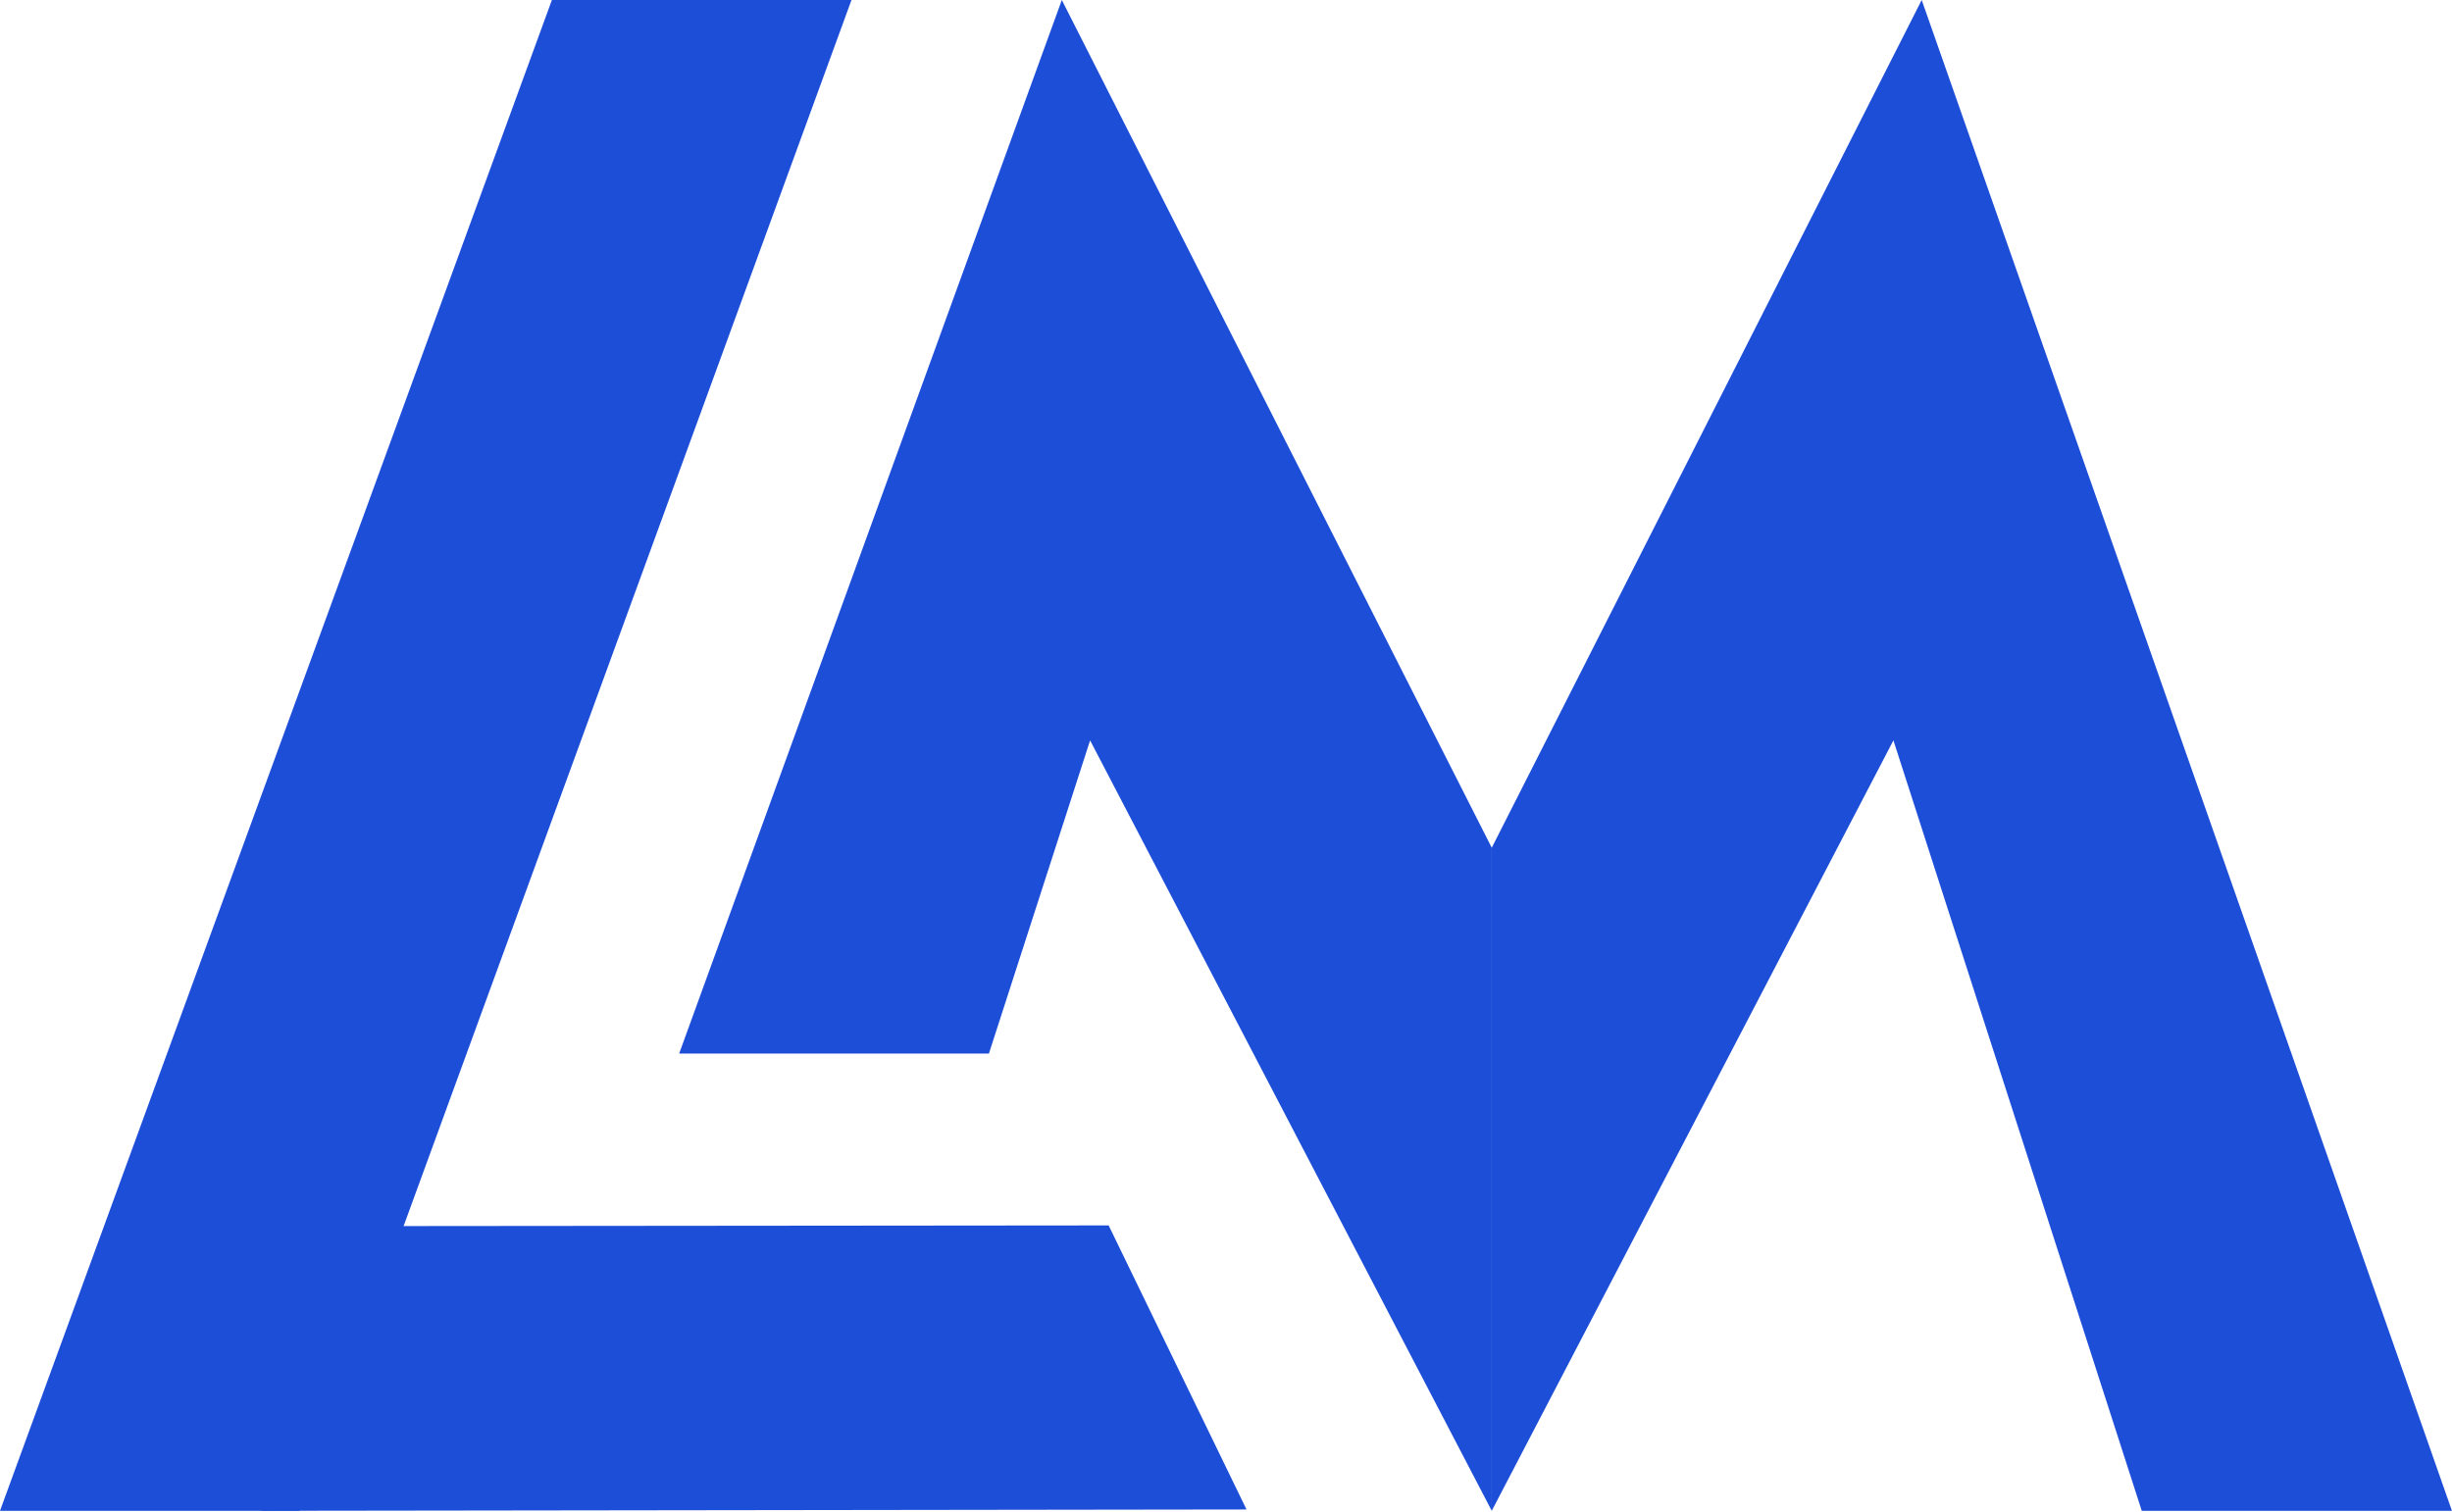
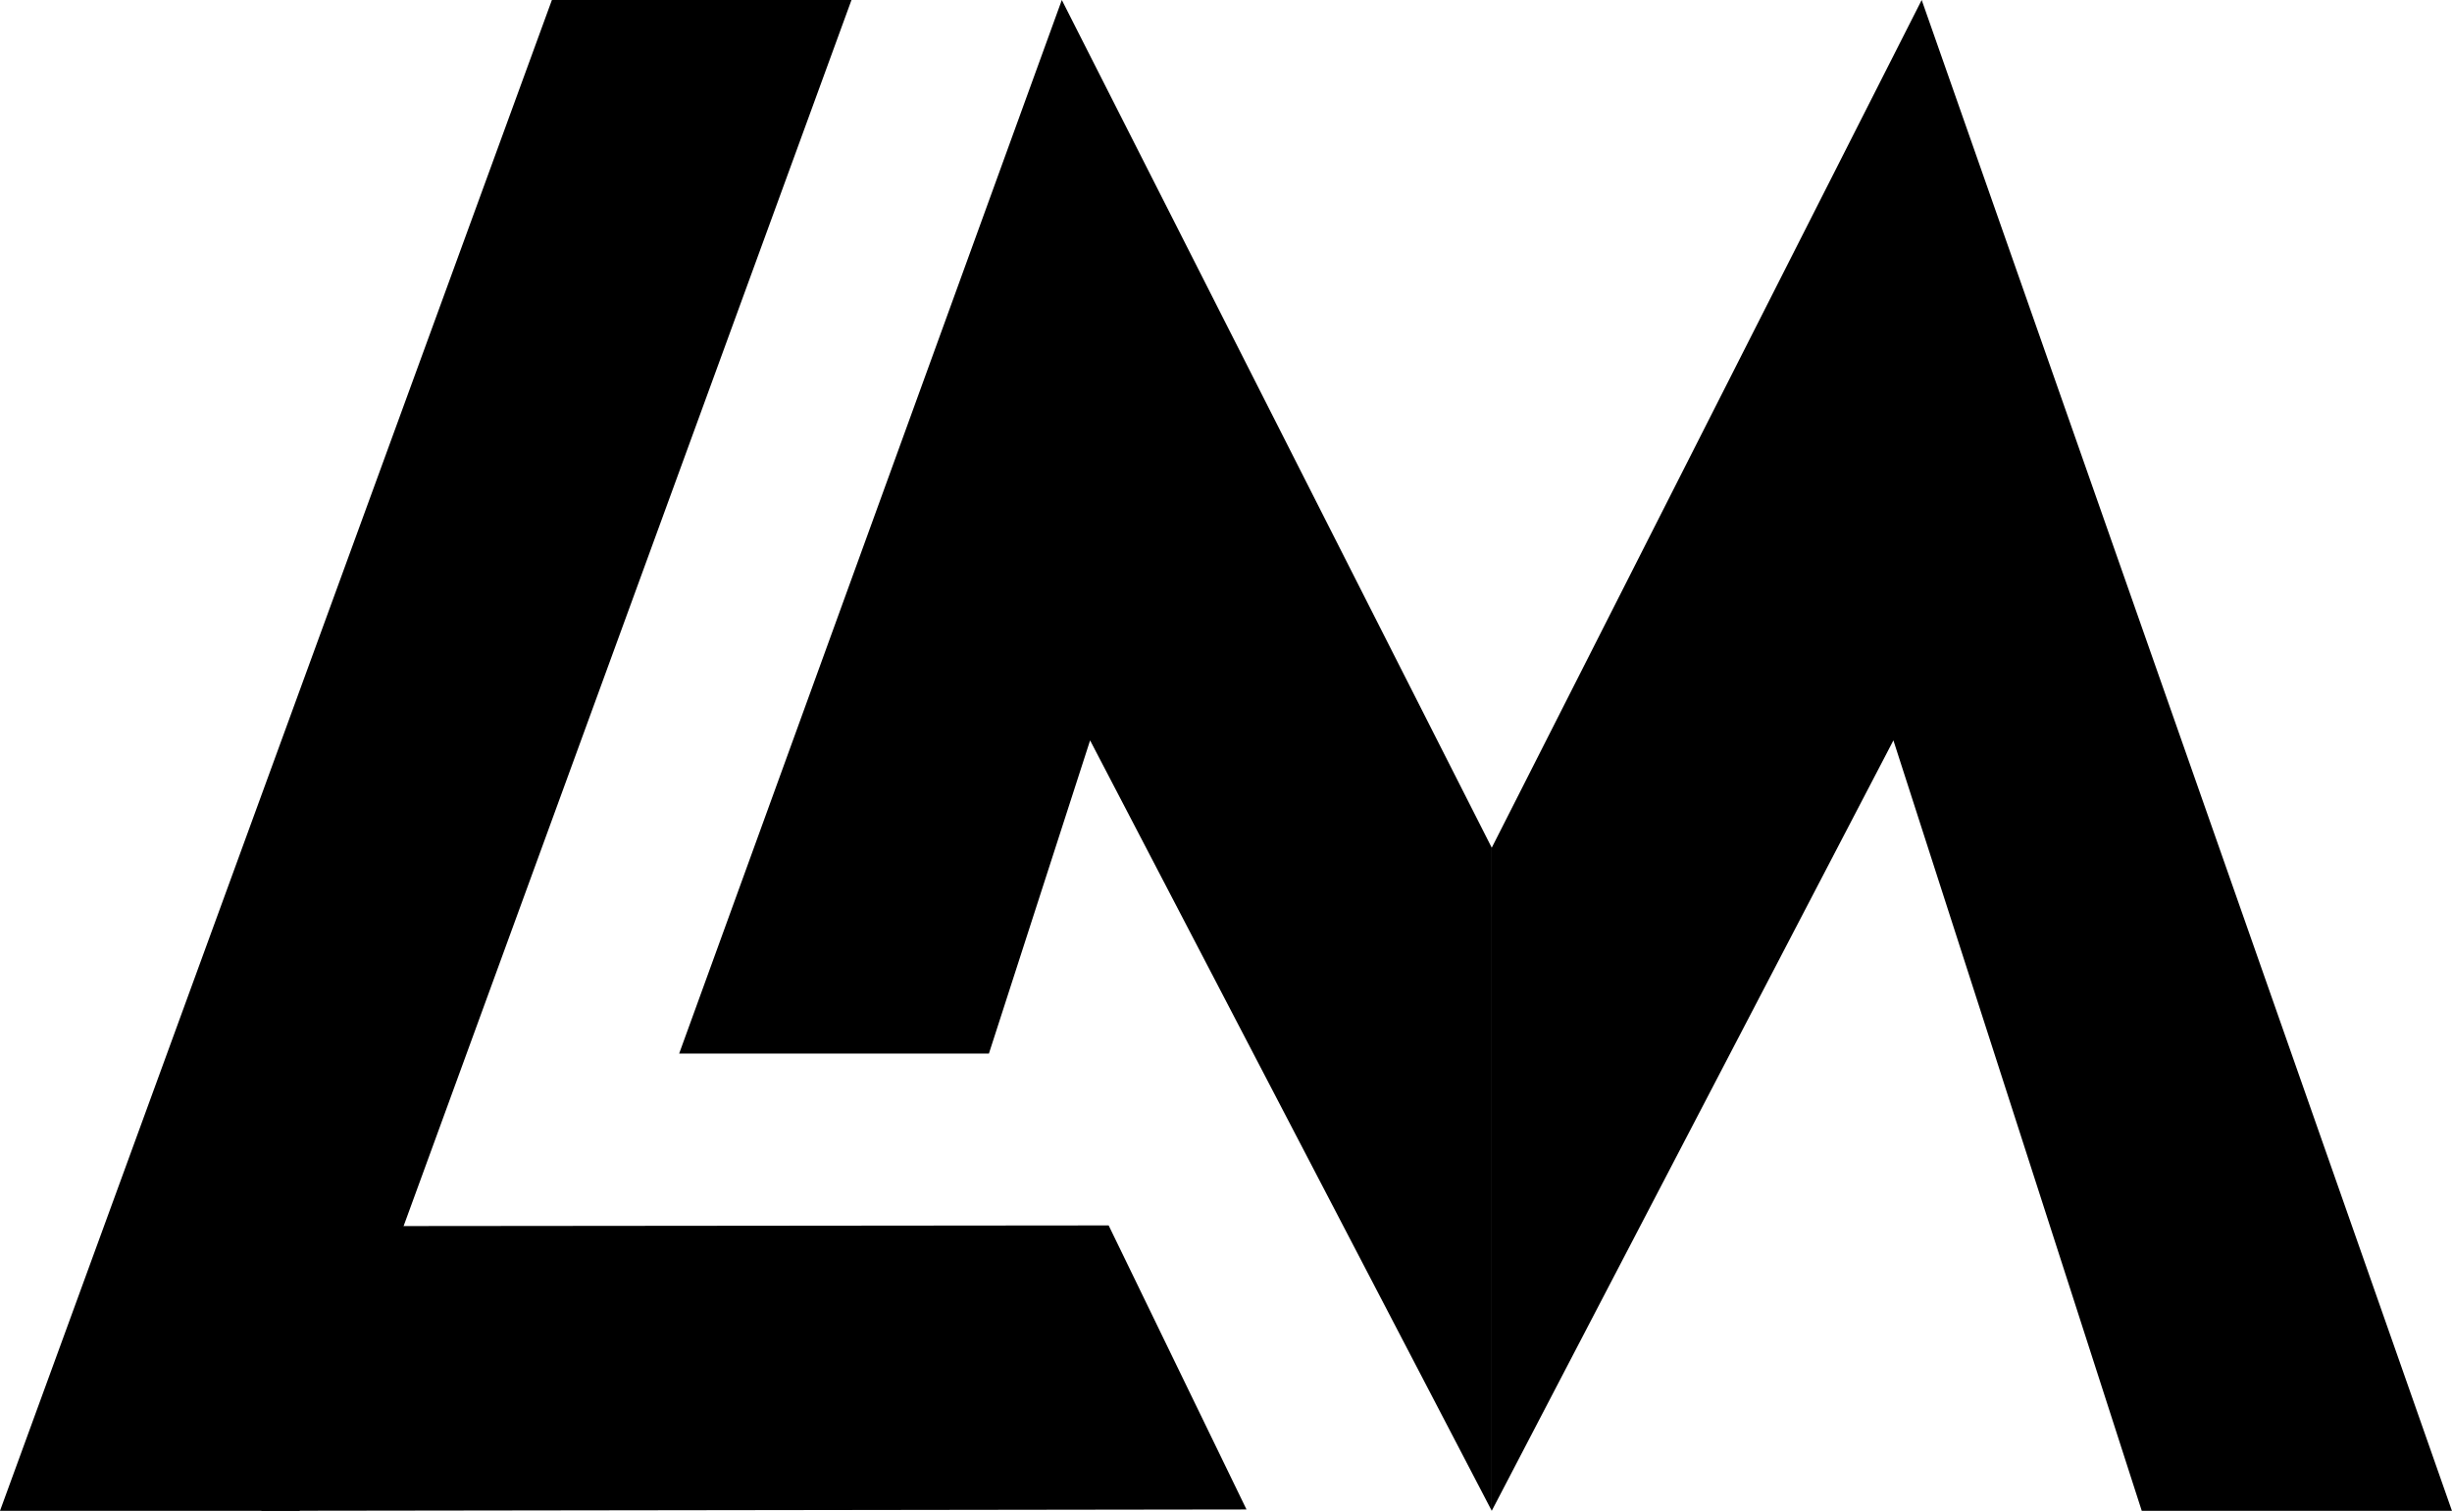
<svg xmlns="http://www.w3.org/2000/svg" width="2589" height="1596" viewBox="0 0 2589 1596" fill="none">
-   <path fill-rule="evenodd" clip-rule="evenodd" d="M717.102 1112.74H1044.16L1151 781.952L1575.1 1595.63V895.326L1121.14 0L717.102 1112.74Z" fill="#1D4ED8" />
-   <path fill-rule="evenodd" clip-rule="evenodd" d="M2588.94 1595.63H2261.41L1999.21 781.952L1575.1 1595.63V895.326L2029.07 0L2588.94 1595.63Z" fill="#1D4ED8" />
-   <path fill-rule="evenodd" clip-rule="evenodd" d="M582.733 0H899.06L316.327 1595.63H0L582.733 0Z" fill="#1D4ED8" />
-   <path fill-rule="evenodd" clip-rule="evenodd" d="M1170.6 1294.23L1316.16 1594.23L276.203 1595.63L130.637 1295.17L1170.6 1294.23Z" fill="#1D4ED8" />
+   <path fill-rule="evenodd" clip-rule="evenodd" d="M717.102 1112.74H1044.16L1151 781.952L1575.1 1595.63V895.326L1121.14 0L717.102 1112.74Z" fill="black" />
+   <path fill-rule="evenodd" clip-rule="evenodd" d="M2588.93 1595.63H2261.41L1999.2 781.952L1575.1 1595.63V895.326L2029.06 0L2588.93 1595.63Z" fill="black" />
+   <path fill-rule="evenodd" clip-rule="evenodd" d="M582.733 0H899.06L316.327 1595.63H0L582.733 0Z" fill="black" />
+   <path fill-rule="evenodd" clip-rule="evenodd" d="M1170.6 1294.23L1316.16 1594.23L276.203 1595.63L130.637 1295.17L1170.6 1294.23Z" fill="black" />
</svg>
